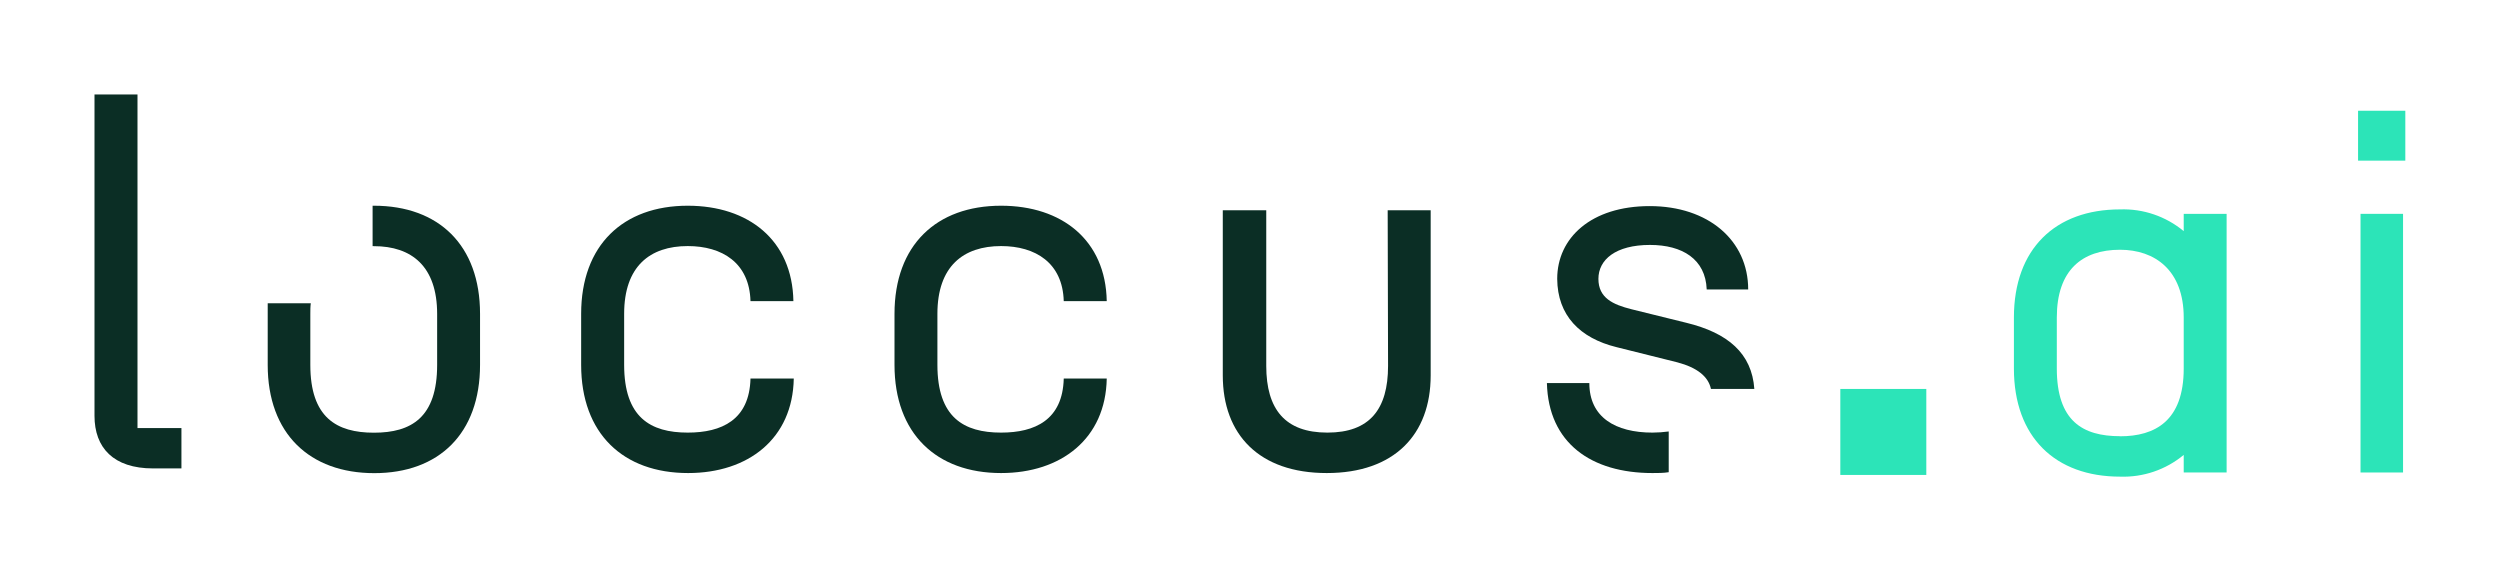
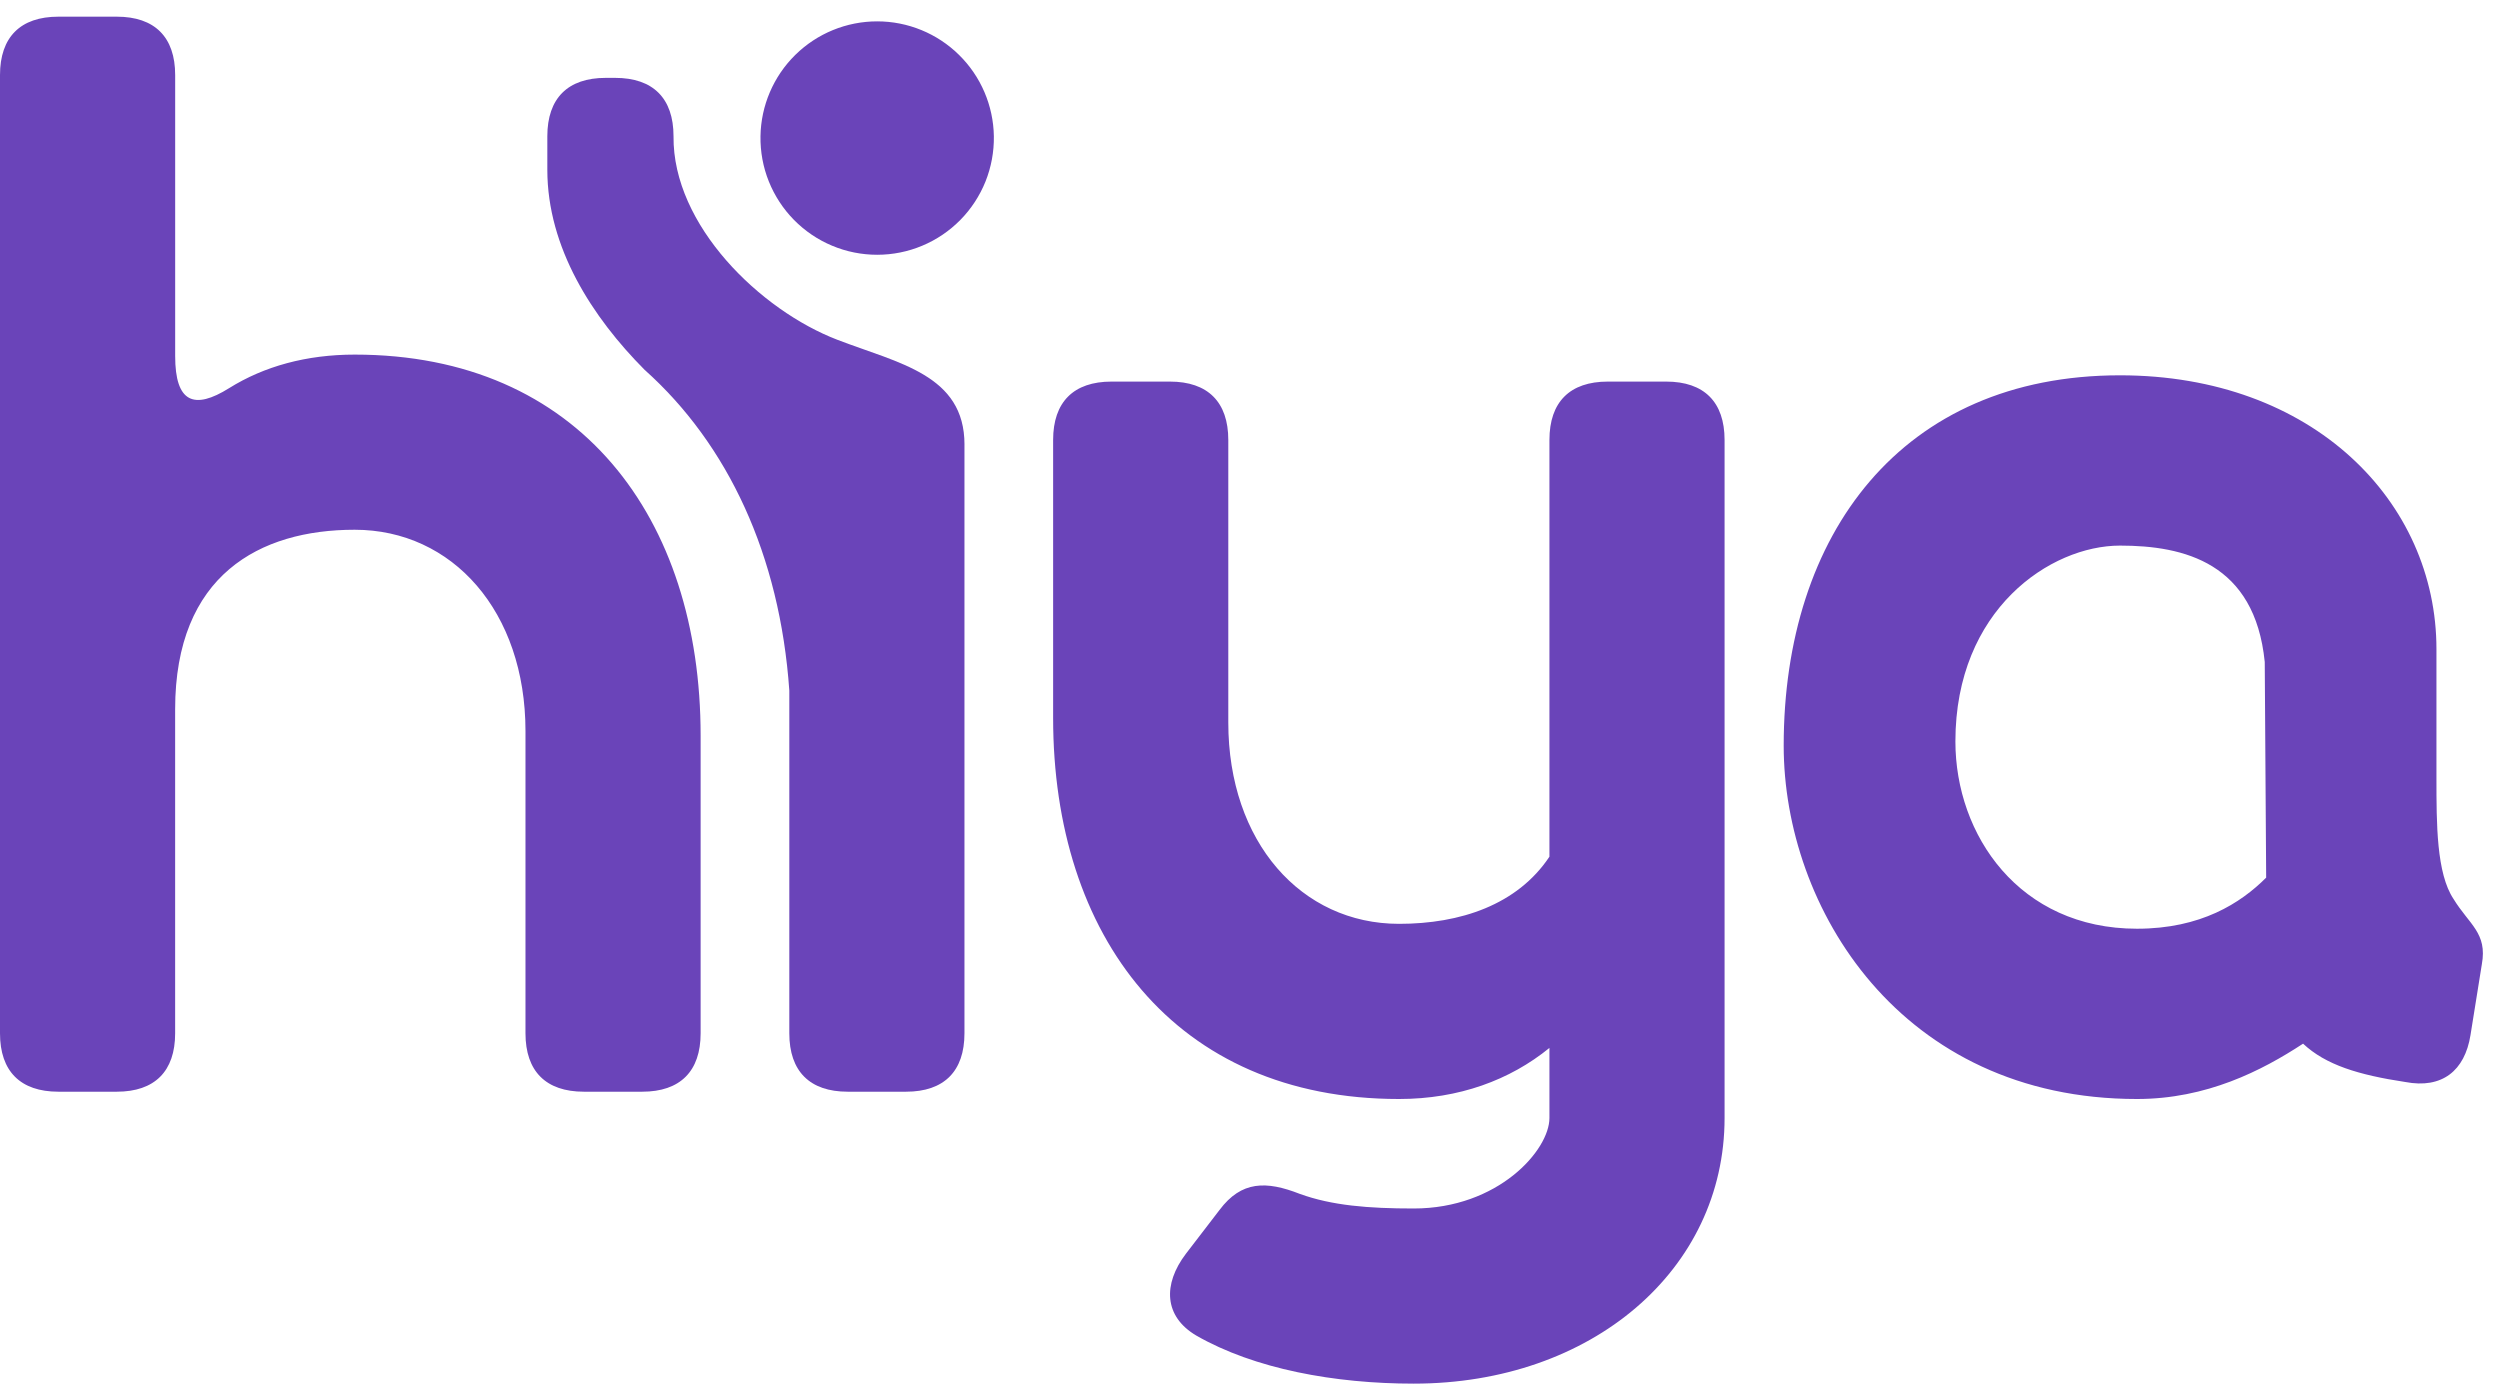
- <svg xmlns="http://www.w3.org/2000/svg" viewBox="0 0 264.56 60.44" width="264.56" height="60.44">
-   <defs>
-     <style>.cls-1{fill:#2ce4b8;}.cls-2{fill:#0b2e25;}</style>
-   </defs>
-   <g id="Layer_2" data-name="Layer 2" transform="matrix(1, 0, 0, 1, 10, 10)">
-     <g id="Layer_4" data-name="Layer 4">
-       <path class="cls-1" d="M203.12,29v-5.4c0-7.27,4.38-11.44,11.23-11.44a10,10,0,0,1,6.74,2.3V12.63h4.54V40h-4.54V38.14a10,10,0,0,1-6.74,2.3C207.5,40.44,203.12,36.26,203.12,29Zm11.23,7.17c3.69,0,6.74-1.61,6.74-7.17v-5.4c0-5-3.05-7.17-6.74-7.17-4,0-6.69,2.14-6.69,7.17V29C207.66,34.55,210.39,36.16,214.35,36.16Z" />
-       <path class="cls-1" d="M239.54,1.72h5V7h-5Zm.26,10.91h4.5V40h-4.5Z" />
-       <path class="cls-2" d="M0,34V0H4.55V35.3H9.2v4.27h-3C2,39.57,0,37.38,0,34Z" />
-       <path class="cls-2" d="M51.5,28.61v-5.4c0-7.27,4.44-11.44,11.28-11.44,6.42,0,11.07,3.63,11.18,10.1H69.42c-.11-4.06-3-5.83-6.64-5.83-4,0-6.73,2.14-6.73,7.17v5.4c0,5.56,2.78,7.17,6.73,7.17,3.59,0,6.53-1.34,6.64-5.72H74c-.11,6.36-4.81,10-11.18,10C55.94,40.06,51.5,35.88,51.5,28.61Z" />
-       <path class="cls-2" d="M84.66,28.61v-5.4c0-7.27,4.43-11.44,11.28-11.44,6.42,0,11.07,3.63,11.18,10.1h-4.55c-.11-4.06-3-5.83-6.63-5.83-4,0-6.74,2.14-6.74,7.17v5.4c0,5.56,2.78,7.17,6.74,7.17,3.58,0,6.52-1.34,6.63-5.72h4.55c-.11,6.36-4.82,10-11.18,10C89.09,40.06,84.66,35.88,84.66,28.61Z" />
-       <path class="cls-2" d="M136.85,12.25h4.55V29.73c0,6.26-3.85,10.33-11,10.33s-11-4.07-11-10.33V12.25H124V28.72c0,4.6,2,7.06,6.47,7.06s6.42-2.46,6.42-7.06Z" />
-       <path class="cls-2" d="M29.57,11.77h-.14v4.28h.14c4,0,6.69,2.14,6.69,7.17v5.4c0,5.56-2.73,7.17-6.69,7.17s-6.73-1.61-6.73-7.17v-5.4c0-.4,0-.77.05-1.13H18.33c0,.37,0,.74,0,1.13v5.4c0,7.27,4.44,11.45,11.28,11.45S40.8,35.88,40.8,28.61v-5.4C40.8,15.94,36.42,11.77,29.57,11.77Z" />
-       <rect class="cls-1" x="184.75" y="31.16" width="9.1" height="9.1" />
-       <path class="cls-2" d="M161.08,26.74l6.41,1.6c2.12.56,3.29,1.51,3.57,2.82h4.59c-.26-3.76-2.79-5.93-7.19-7l-5.83-1.44c-1.93-.49-3.48-1.18-3.48-3.21s1.82-3.59,5.46-3.59c3.42,0,5.88,1.5,6,4.71H175c0-5.19-4.22-8.82-10.42-8.82s-9.79,3.36-9.79,7.7C154.82,23.37,157.17,25.78,161.08,26.74Z" />
-       <path class="cls-2" d="M166.59,35.66a13.14,13.14,0,0,1-1.72.12c-3.9,0-6.68-1.61-6.68-5.24H153.7c.16,6.36,4.7,9.52,11.17,9.52.6,0,1.16,0,1.72-.09Z" />
-     </g>
-   </g>
+ <svg xmlns="http://www.w3.org/2000/svg" width="88" height="49" viewBox="0 0 88 49" fill="none">
+   <path fill-rule="evenodd" clip-rule="evenodd" d="M24.662 25.891V36.373C24.662 37.709 23.943 38.428 22.607 38.428H20.552C19.216 38.428 18.497 37.709 18.497 36.373V25.737C18.497 21.524 15.927 18.647 12.485 18.647C9.145 18.647 6.165 20.239 6.165 24.967V36.373C6.165 37.709 5.446 38.428 4.111 38.428H2.055C0.719 38.428 0 37.709 0 36.373V2.642C0 1.306 0.72 0.587 2.055 0.587H4.111C5.446 0.587 6.166 1.306 6.166 2.642V12.532C6.166 14.177 6.834 14.434 8.066 13.662C9.3 12.892 10.79 12.482 12.486 12.482C20.398 12.482 24.662 18.235 24.662 25.891ZM58.65 13.432C59.986 13.432 60.705 14.152 60.705 15.487V39.353C60.705 44.697 56.03 48.704 49.761 48.704C46.987 48.704 44.161 48.191 42.105 47.009C40.975 46.341 40.924 45.211 41.745 44.131L42.928 42.59C43.698 41.562 44.572 41.562 45.754 42.025C46.884 42.435 48.168 42.539 49.761 42.539C52.741 42.539 54.54 40.483 54.54 39.353V36.887C53.153 38.017 51.354 38.685 49.247 38.685C41.335 38.685 37.07 32.931 37.07 25.275V15.487C37.07 14.151 37.79 13.432 39.126 13.432H41.181C42.517 13.432 43.236 14.152 43.236 15.487V25.429C43.236 29.642 45.805 32.519 49.247 32.519C51.405 32.519 53.409 31.851 54.54 30.156V15.487C54.54 14.151 55.259 13.432 56.595 13.432H58.65ZM79.769 30.893L79.719 23.301C79.369 19.804 76.872 19.205 74.624 19.205C72.177 19.205 68.83 21.453 68.83 26.098C68.83 29.394 71.078 32.691 75.223 32.691C77.471 32.691 78.87 31.792 79.769 30.893ZM87.361 33.94L86.961 36.437C86.761 37.687 85.963 38.335 84.664 38.086C83.016 37.836 81.867 37.486 81.068 36.737C79.619 37.687 77.671 38.685 75.223 38.685C66.883 38.685 62.786 31.942 62.786 26.248C62.786 18.805 66.932 13.211 74.624 13.211C81.417 13.211 85.763 17.656 85.763 22.851V27.397C85.763 28.995 85.763 30.743 86.363 31.642C86.912 32.542 87.561 32.841 87.361 33.94ZM34.984 4.796C34.992 5.341 34.892 5.882 34.69 6.388C34.487 6.893 34.186 7.354 33.804 7.742C33.422 8.13 32.966 8.439 32.463 8.649C31.961 8.86 31.421 8.968 30.877 8.968C30.332 8.968 29.792 8.86 29.29 8.649C28.787 8.439 28.331 8.13 27.949 7.742C27.567 7.354 27.266 6.893 27.063 6.388C26.86 5.882 26.761 5.341 26.769 4.796C26.786 3.718 27.226 2.689 27.994 1.933C28.763 1.176 29.798 0.752 30.877 0.752C31.955 0.752 32.99 1.176 33.758 1.933C34.527 2.689 34.967 3.718 34.984 4.796Z" fill="#6A44B9" />
+   <path fill-rule="evenodd" clip-rule="evenodd" d="M33.95 15.651C33.95 13.193 31.64 12.791 29.477 11.961C26.77 10.924 23.675 7.933 23.708 4.796C23.708 3.46 22.988 2.741 21.653 2.741H21.321C19.985 2.741 19.266 3.461 19.266 4.796V5.976C19.266 8.721 20.852 11.168 22.688 13.016C25.621 15.638 27.452 19.542 27.784 24.309V36.373C27.784 37.709 28.503 38.428 29.839 38.428H31.894C33.23 38.428 33.949 37.709 33.949 36.373V15.65" fill="#6A44B9" />
</svg>
